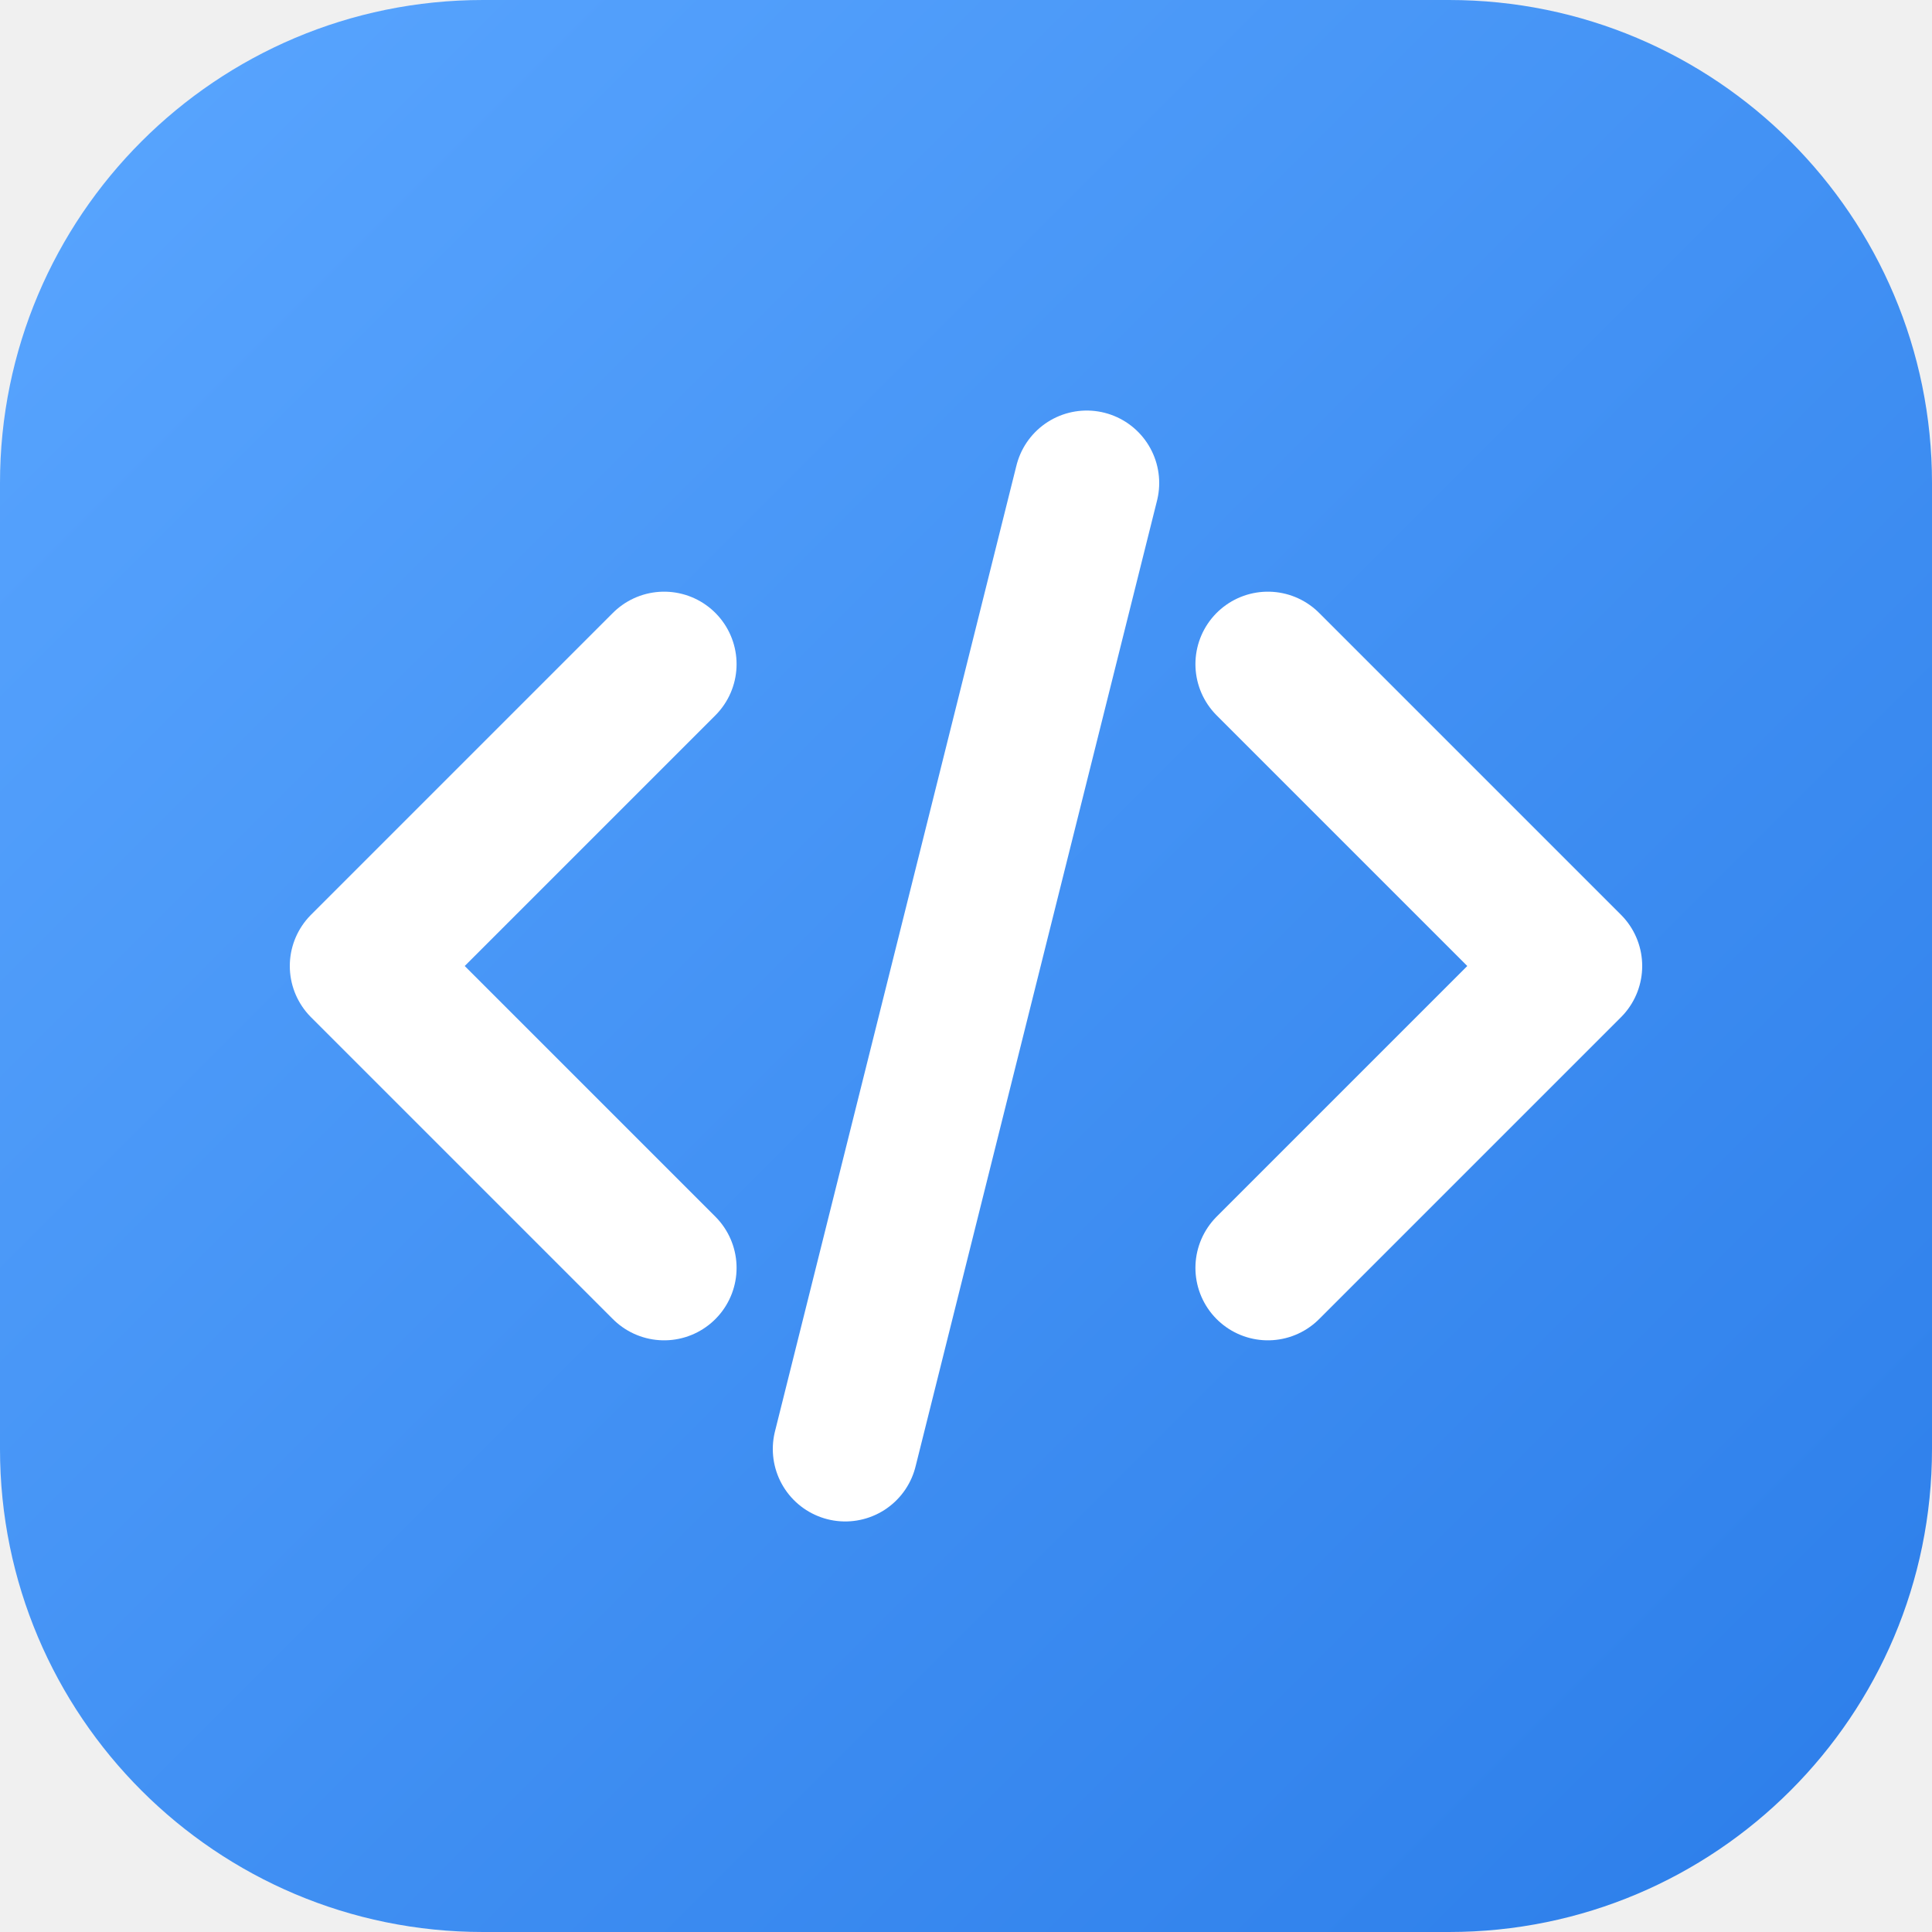
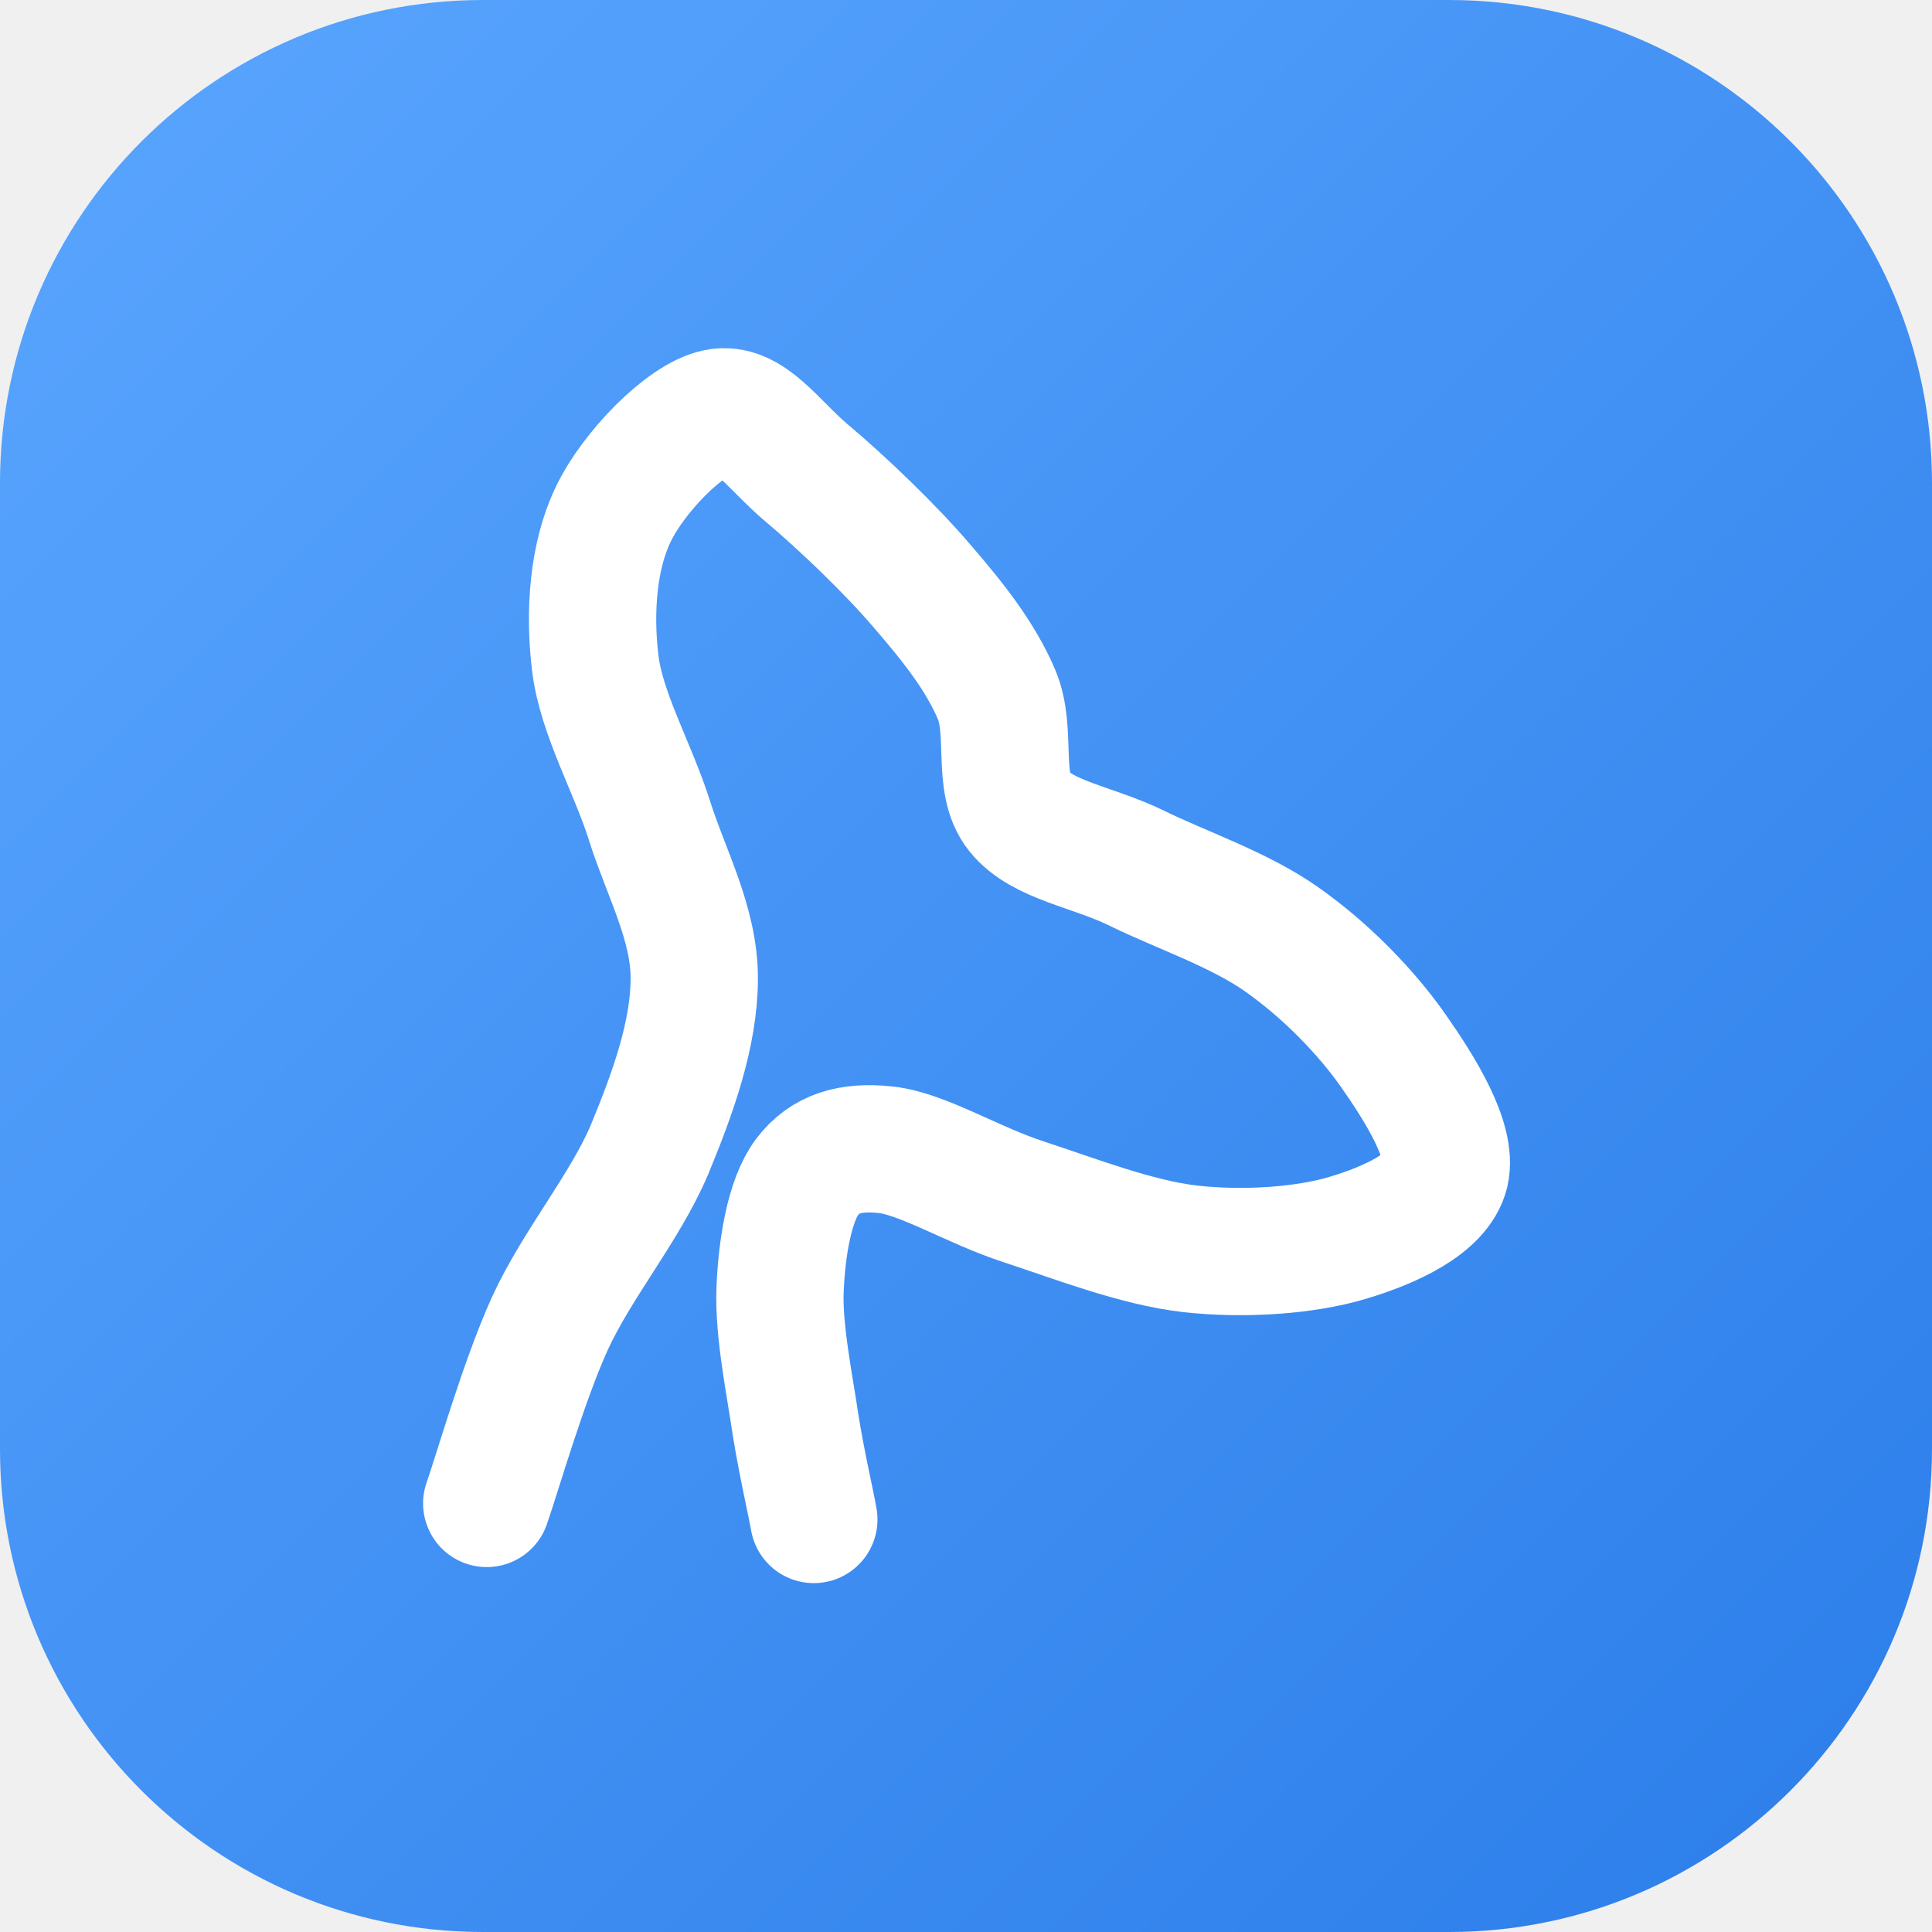
<svg xmlns="http://www.w3.org/2000/svg" viewBox="0 0 32 32">
  <defs>
    <linearGradient id="g" x1="0" y1="0" x2="1" y2="1">
      <stop offset="0" stop-color="#5aa6ff" />
      <stop offset="1" stop-color="#2b7de9" />
    </linearGradient>
  </defs>
  <rect width="32" height="32" rx="8" fill="url(#g)" />
-   <g fill="none" stroke="#fff" stroke-width="2.4" stroke-linecap="round" stroke-linejoin="round">
-     <path d="m11 11-5 5 5 5" />
-     <path d="m21 11 5 5-5 5" />
-     <path d="m18 8-4 16" />
+   <g transform="translate(5 5) scale(.9167)">
+     <path d="M3.34 21.71 C3.53 21.17 4 19.52 4.48 18.46 C4.97 17.39 5.84 16.36 6.28 15.32 C6.71 14.28 7.09 13.22 7.09 12.22 C7.09 11.23 6.58 10.32 6.28 9.37 C5.98 8.42 5.41 7.44 5.3 6.52 C5.19 5.6 5.26 4.59 5.63 3.83 C5.99 3.08 6.92 2.12 7.5 2 C8.08 1.88 8.51 2.58 9.13 3.1 C9.75 3.62 10.64 4.47 11.21 5.14 C11.78 5.8 12.26 6.41 12.55 7.09 C12.84 7.77 12.54 8.69 12.96 9.21 C13.38 9.73 14.28 9.84 15.08 10.23 C15.87 10.62 16.95 10.98 17.72 11.53 C18.5 12.08 19.23 12.83 19.72 13.53 C20.21 14.23 20.79 15.16 20.66 15.73 C20.52 16.29 19.67 16.68 18.9 16.91 C18.14 17.14 17.03 17.22 16.05 17.11 C15.08 17 13.96 16.56 13.04 16.26 C12.12 15.96 11.21 15.39 10.55 15.32 C9.9 15.25 9.45 15.39 9.13 15.81 C8.81 16.23 8.67 17.1 8.64 17.85 C8.61 18.59 8.82 19.6 8.92 20.29 C9.03 20.98 9.2 21.71 9.25 22" fill="none" stroke="#fff" stroke-width="2.3" stroke-linecap="round" stroke-linejoin="round" />
  </g>
</svg>
